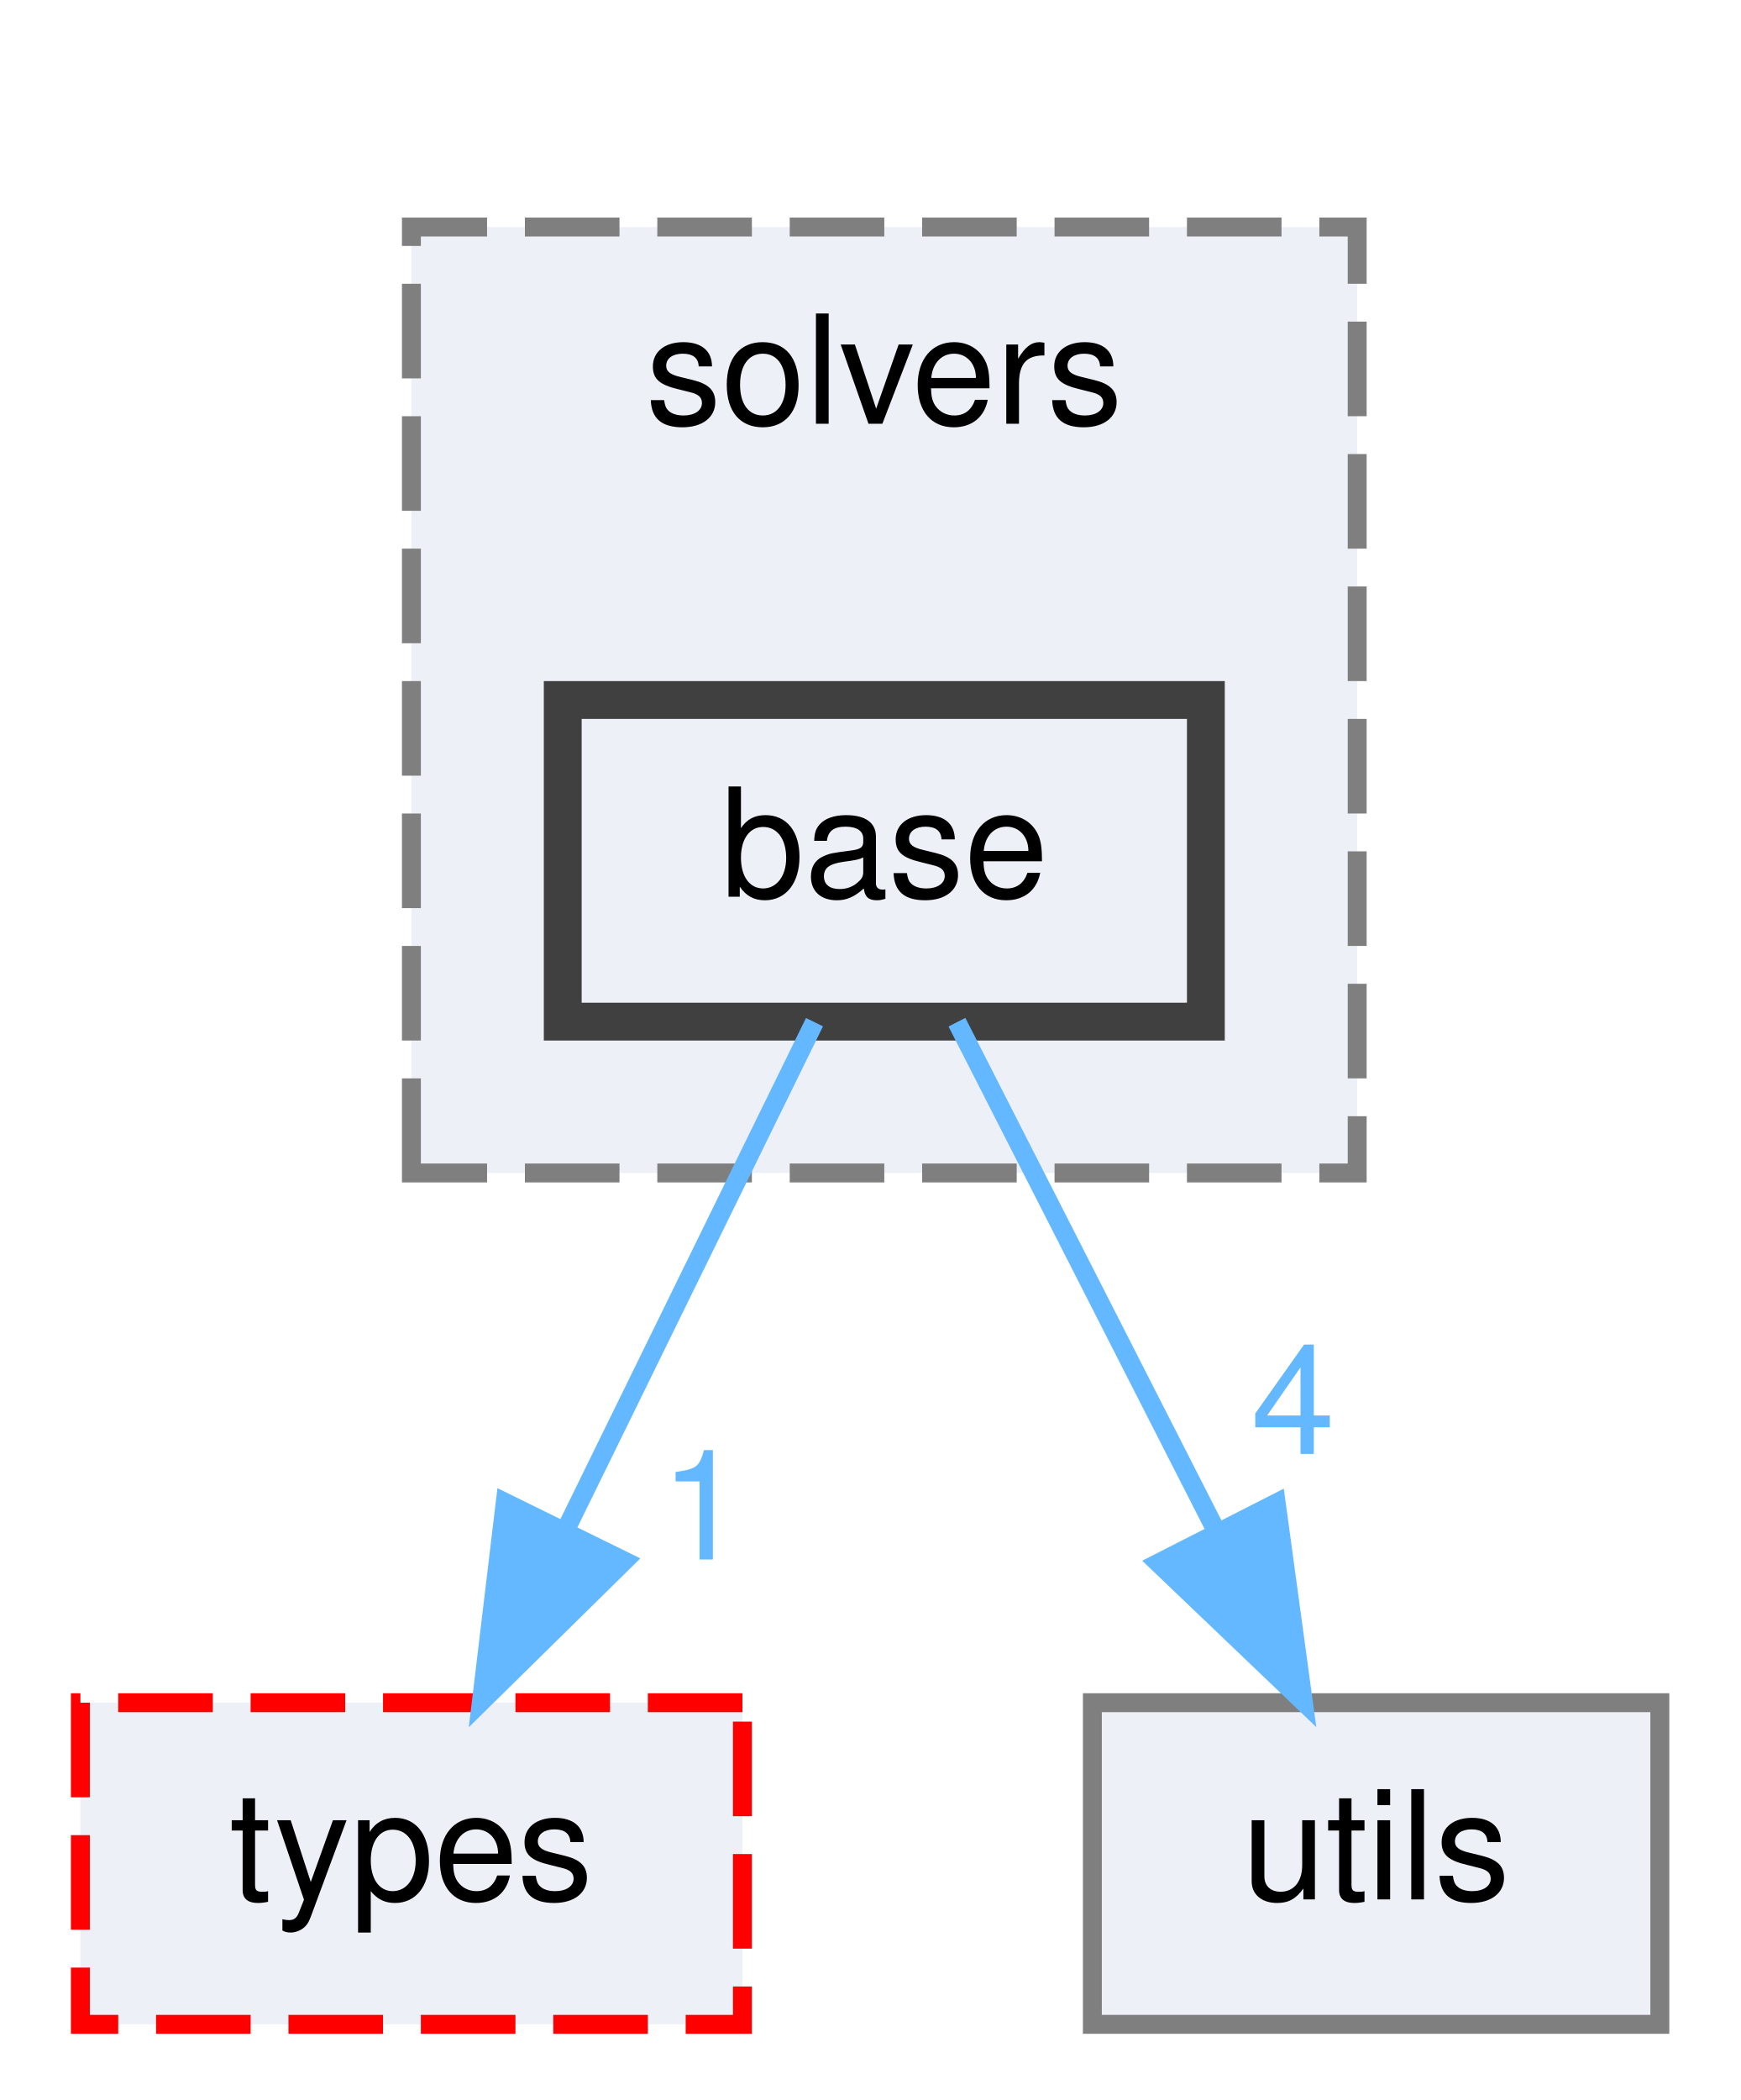
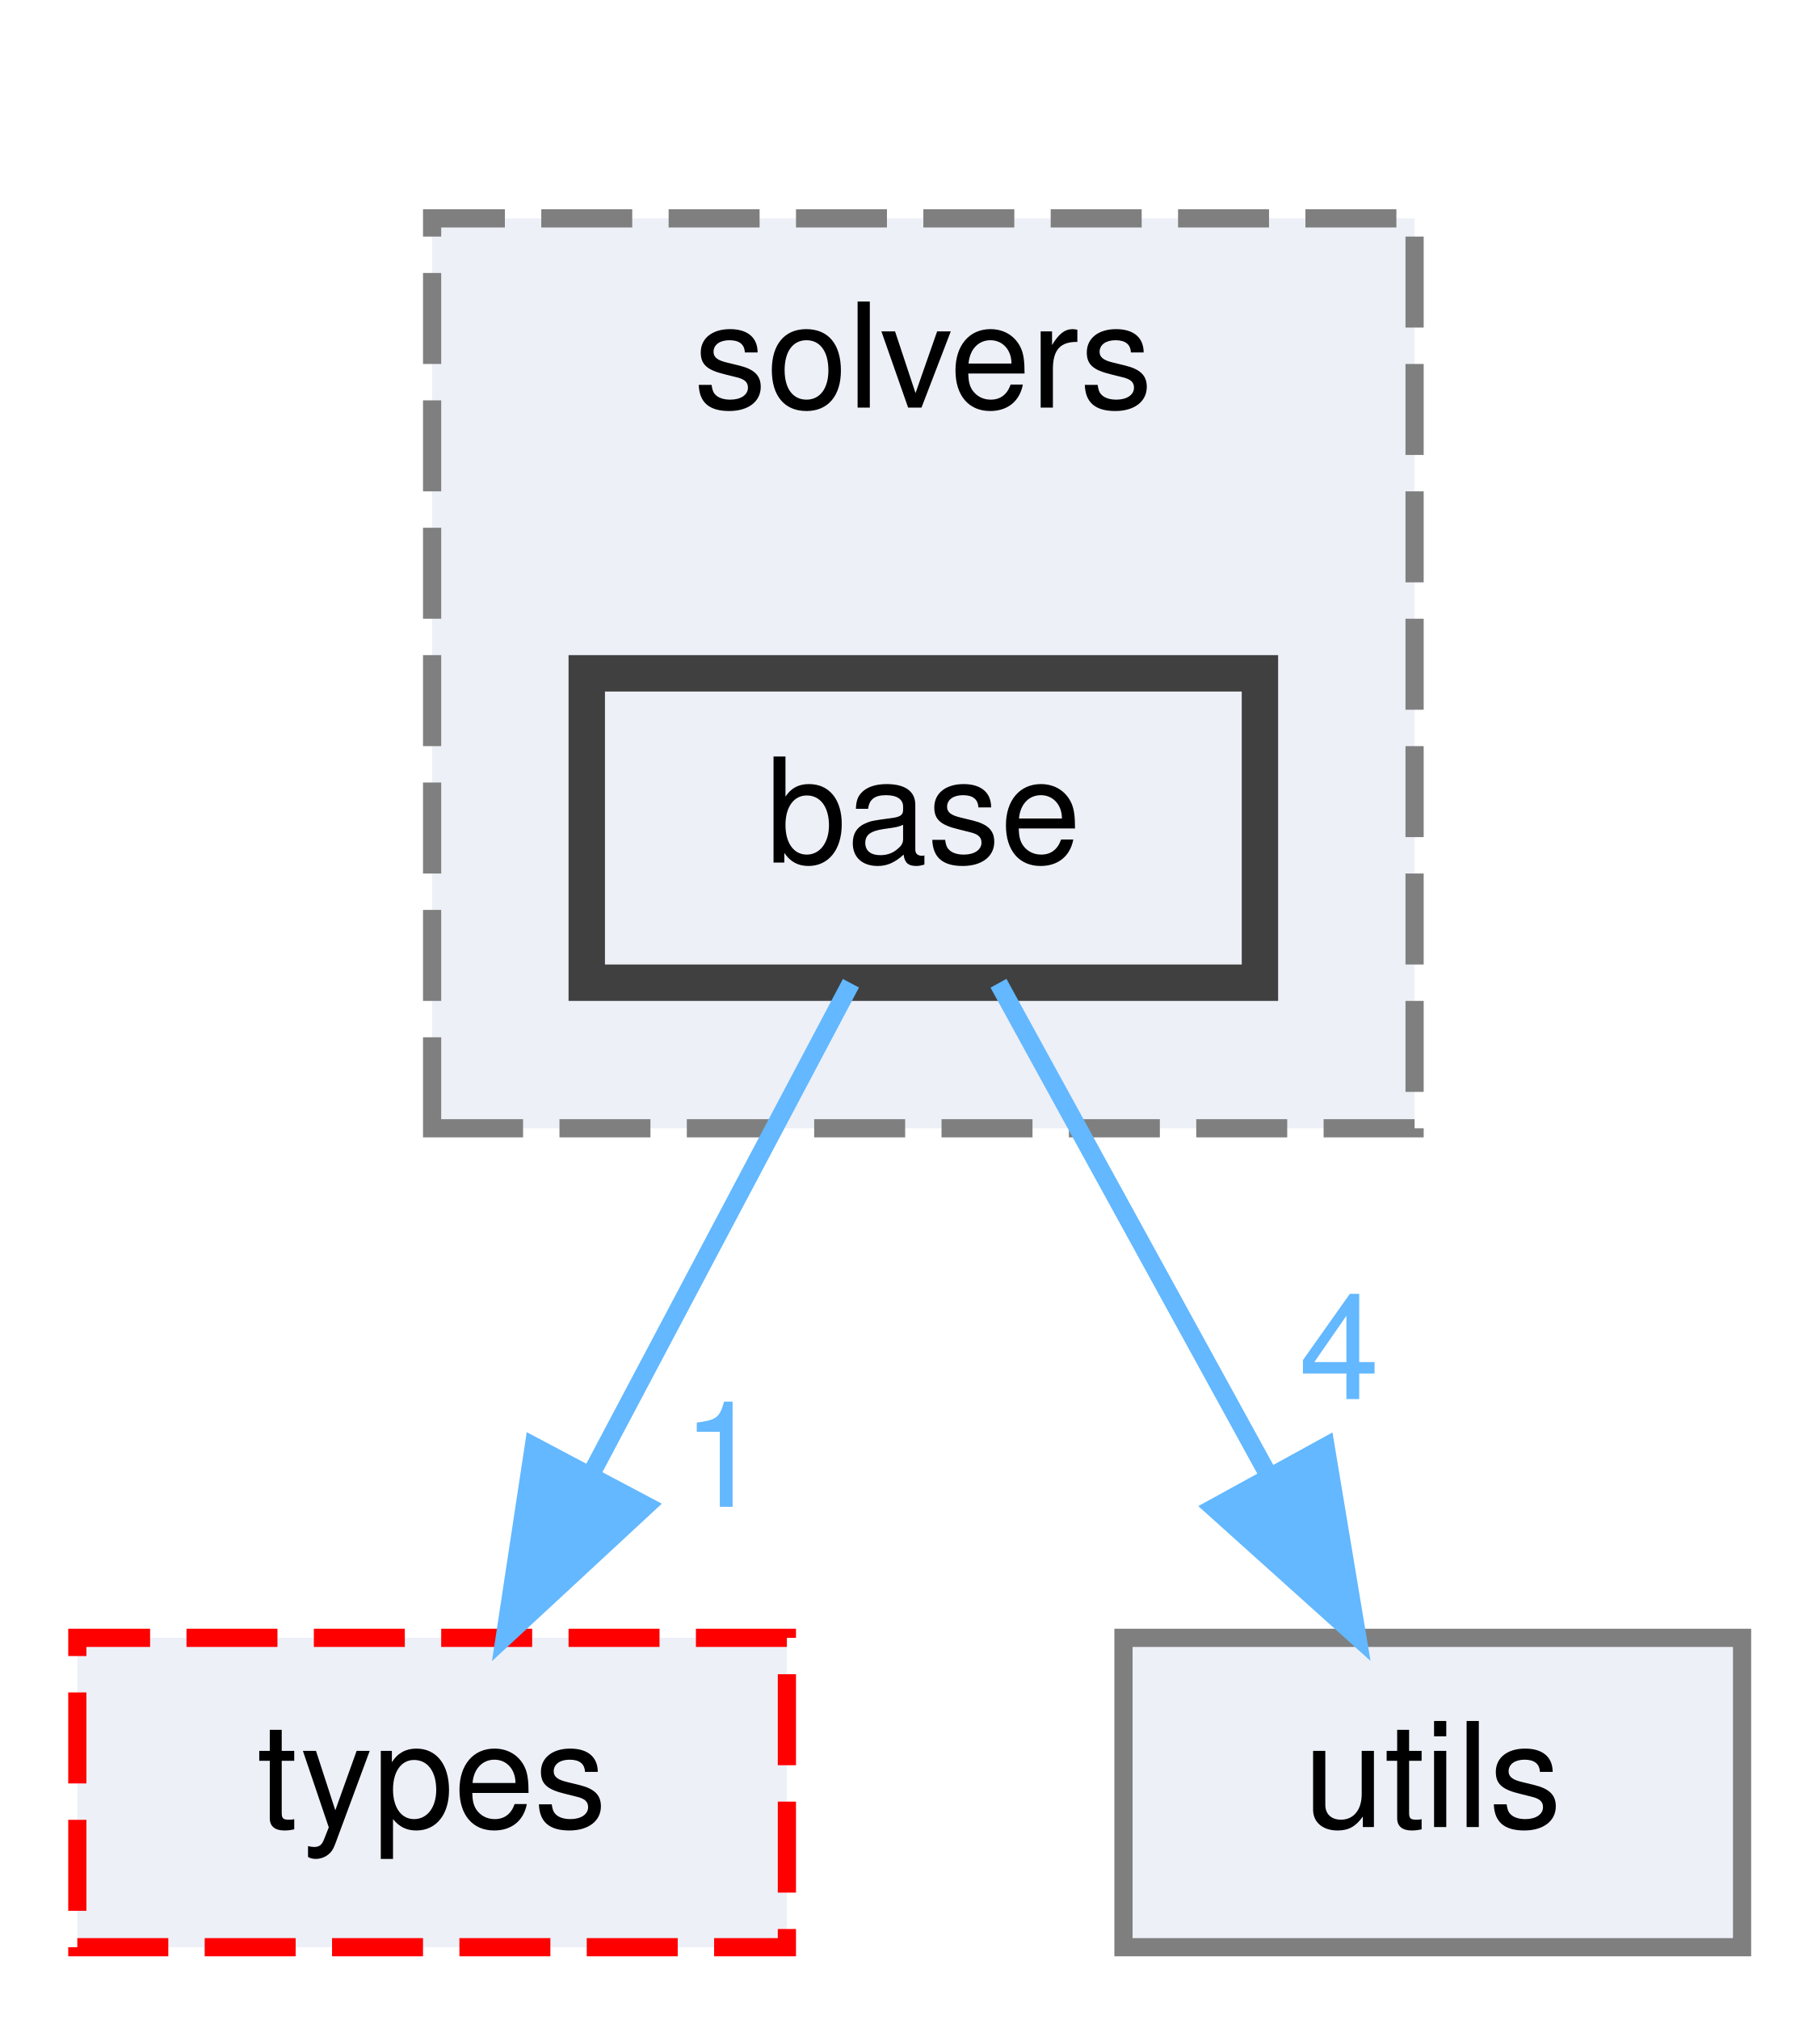
- <svg xmlns="http://www.w3.org/2000/svg" xmlns:xlink="http://www.w3.org/1999/xlink" width="92pt" height="111pt" viewBox="0.00 0.00 91.50 111.00">
+ <svg xmlns="http://www.w3.org/2000/svg" xmlns:xlink="http://www.w3.org/1999/xlink" width="100pt" height="111pt" viewBox="0.00 0.00 99.50 111.00">
  <g id="graph0" class="graph" transform="scale(1 1) rotate(0) translate(4 107)">
    <g id="clust1" class="cluster">
      <g id="a_clust1">
        <a xlink:href="dir_949292de90bec6ca0ef87cb838b26113.html" target="_top" xlink:title="solvers">
-           <polygon fill="#edf0f7" stroke="#7f7f7f" stroke-dasharray="5,2" points="17.5,-45 17.5,-95 67.5,-95 67.5,-45 17.5,-45" />
-           <text text-anchor="middle" x="42.5" y="-84.6" font-family="Helvetica,sans-Serif" font-size="8.00">solvers</text>
+           <polygon fill="#edf0f7" stroke="#7f7f7f" stroke-dasharray="5,2" points="19.5,-45 19.5,-95 73.5,-95 73.5,-45 19.5,-45" />
+           <text text-anchor="middle" x="46.5" y="-84.6" font-family="Helvetica,sans-Serif" font-size="8.00">solvers</text>
        </a>
      </g>
    </g>
    <g id="node1" class="node">
      <g id="a_node1">
        <a xlink:href="dir_6aece8b0ac0cfc4ca2933706f09f70a1.html" target="_top" xlink:title="base">
-           <polygon fill="#edf0f7" stroke="#404040" stroke-width="2" points="59.5,-70 25.5,-70 25.5,-53 59.5,-53 59.5,-70" />
-           <text text-anchor="middle" x="42.5" y="-59.6" font-family="Helvetica,sans-Serif" font-size="8.00">base</text>
+           <polygon fill="#edf0f7" stroke="#404040" stroke-width="2" points="65,-70 28,-70 28,-53 65,-53 65,-70" />
+           <text text-anchor="middle" x="46.5" y="-59.6" font-family="Helvetica,sans-Serif" font-size="8.00">base</text>
        </a>
      </g>
    </g>
    <g id="node2" class="node">
      <g id="a_node2">
        <a xlink:href="dir_0ad255a918b7fba820a1ddafed6fa637.html" target="_top" xlink:title="types">
-           <polygon fill="#edf0f7" stroke="red" stroke-dasharray="5,2" points="35,-17 0,-17 0,0 35,0 35,-17" />
-           <text text-anchor="middle" x="17.5" y="-6.6" font-family="Helvetica,sans-Serif" font-size="8.00">types</text>
+           <polygon fill="#edf0f7" stroke="red" stroke-dasharray="5,2" points="39,-17 0,-17 0,0 39,0 39,-17" />
+           <text text-anchor="middle" x="19.5" y="-6.6" font-family="Helvetica,sans-Serif" font-size="8.00">types</text>
        </a>
      </g>
    </g>
    <g id="edge1" class="edge">
      <g id="a_edge1">
        <a xlink:href="dir_000000_000009.html" target="_top">
-           <path fill="none" stroke="#63b8ff" d="M38.81,-52.97C35.38,-45.97 30.14,-35.28 25.71,-26.25" />
-           <polygon fill="#63b8ff" stroke="#63b8ff" points="28.75,-24.49 21.2,-17.06 22.46,-27.58 28.75,-24.49" />
+           <path fill="none" stroke="#63b8ff" d="M42.52,-52.97C38.77,-45.89 33.03,-35.05 28.22,-25.96" />
+           <polygon fill="#63b8ff" stroke="#63b8ff" points="31.27,-24.26 23.5,-17.06 25.09,-27.53 31.27,-24.26" />
        </a>
      </g>
      <g id="a_edge1-headlabel">
        <a xlink:href="dir_000000_000009.html" target="_top" xlink:title="1">
-           <text text-anchor="middle" x="32.88" y="-24.57" font-family="Helvetica,sans-Serif" font-size="8.00" fill="#63b8ff">1</text>
+           <text text-anchor="middle" x="35.46" y="-24.2" font-family="Helvetica,sans-Serif" font-size="8.00" fill="#63b8ff">1</text>
        </a>
      </g>
    </g>
    <g id="node3" class="node">
      <g id="a_node3">
        <a xlink:href="dir_821002d4f10779a80d4fb17bc32f21f1.html" target="_top" xlink:title="utils">
-           <polygon fill="#edf0f7" stroke="#7f7f7f" points="83.5,-17 53.5,-17 53.5,0 83.5,0 83.5,-17" />
-           <text text-anchor="middle" x="68.5" y="-6.6" font-family="Helvetica,sans-Serif" font-size="8.00">utils</text>
+           <polygon fill="#edf0f7" stroke="#7f7f7f" points="91.5,-17 57.5,-17 57.5,0 91.5,0 91.5,-17" />
+           <text text-anchor="middle" x="74.5" y="-6.6" font-family="Helvetica,sans-Serif" font-size="8.00">utils</text>
        </a>
      </g>
    </g>
    <g id="edge2" class="edge">
      <g id="a_edge2">
        <a xlink:href="dir_000000_000010.html" target="_top">
-           <path fill="none" stroke="#63b8ff" d="M46.34,-52.97C49.91,-45.97 55.36,-35.28 59.96,-26.25" />
-           <polygon fill="#63b8ff" stroke="#63b8ff" points="63.22,-27.55 64.65,-17.06 56.99,-24.38 63.22,-27.55" />
+           <path fill="none" stroke="#63b8ff" d="M50.63,-52.97C54.52,-45.89 60.47,-35.05 65.46,-25.96" />
+           <polygon fill="#63b8ff" stroke="#63b8ff" points="68.61,-27.51 70.35,-17.06 62.47,-24.14 68.61,-27.51" />
        </a>
      </g>
      <g id="a_edge2-headlabel">
        <a xlink:href="dir_000000_000010.html" target="_top" xlink:title="4">
-           <text text-anchor="middle" x="64.12" y="-30.15" font-family="Helvetica,sans-Serif" font-size="8.00" fill="#63b8ff">4</text>
+           <text text-anchor="middle" x="69.37" y="-30.12" font-family="Helvetica,sans-Serif" font-size="8.00" fill="#63b8ff">4</text>
        </a>
      </g>
    </g>
  </g>
</svg>
